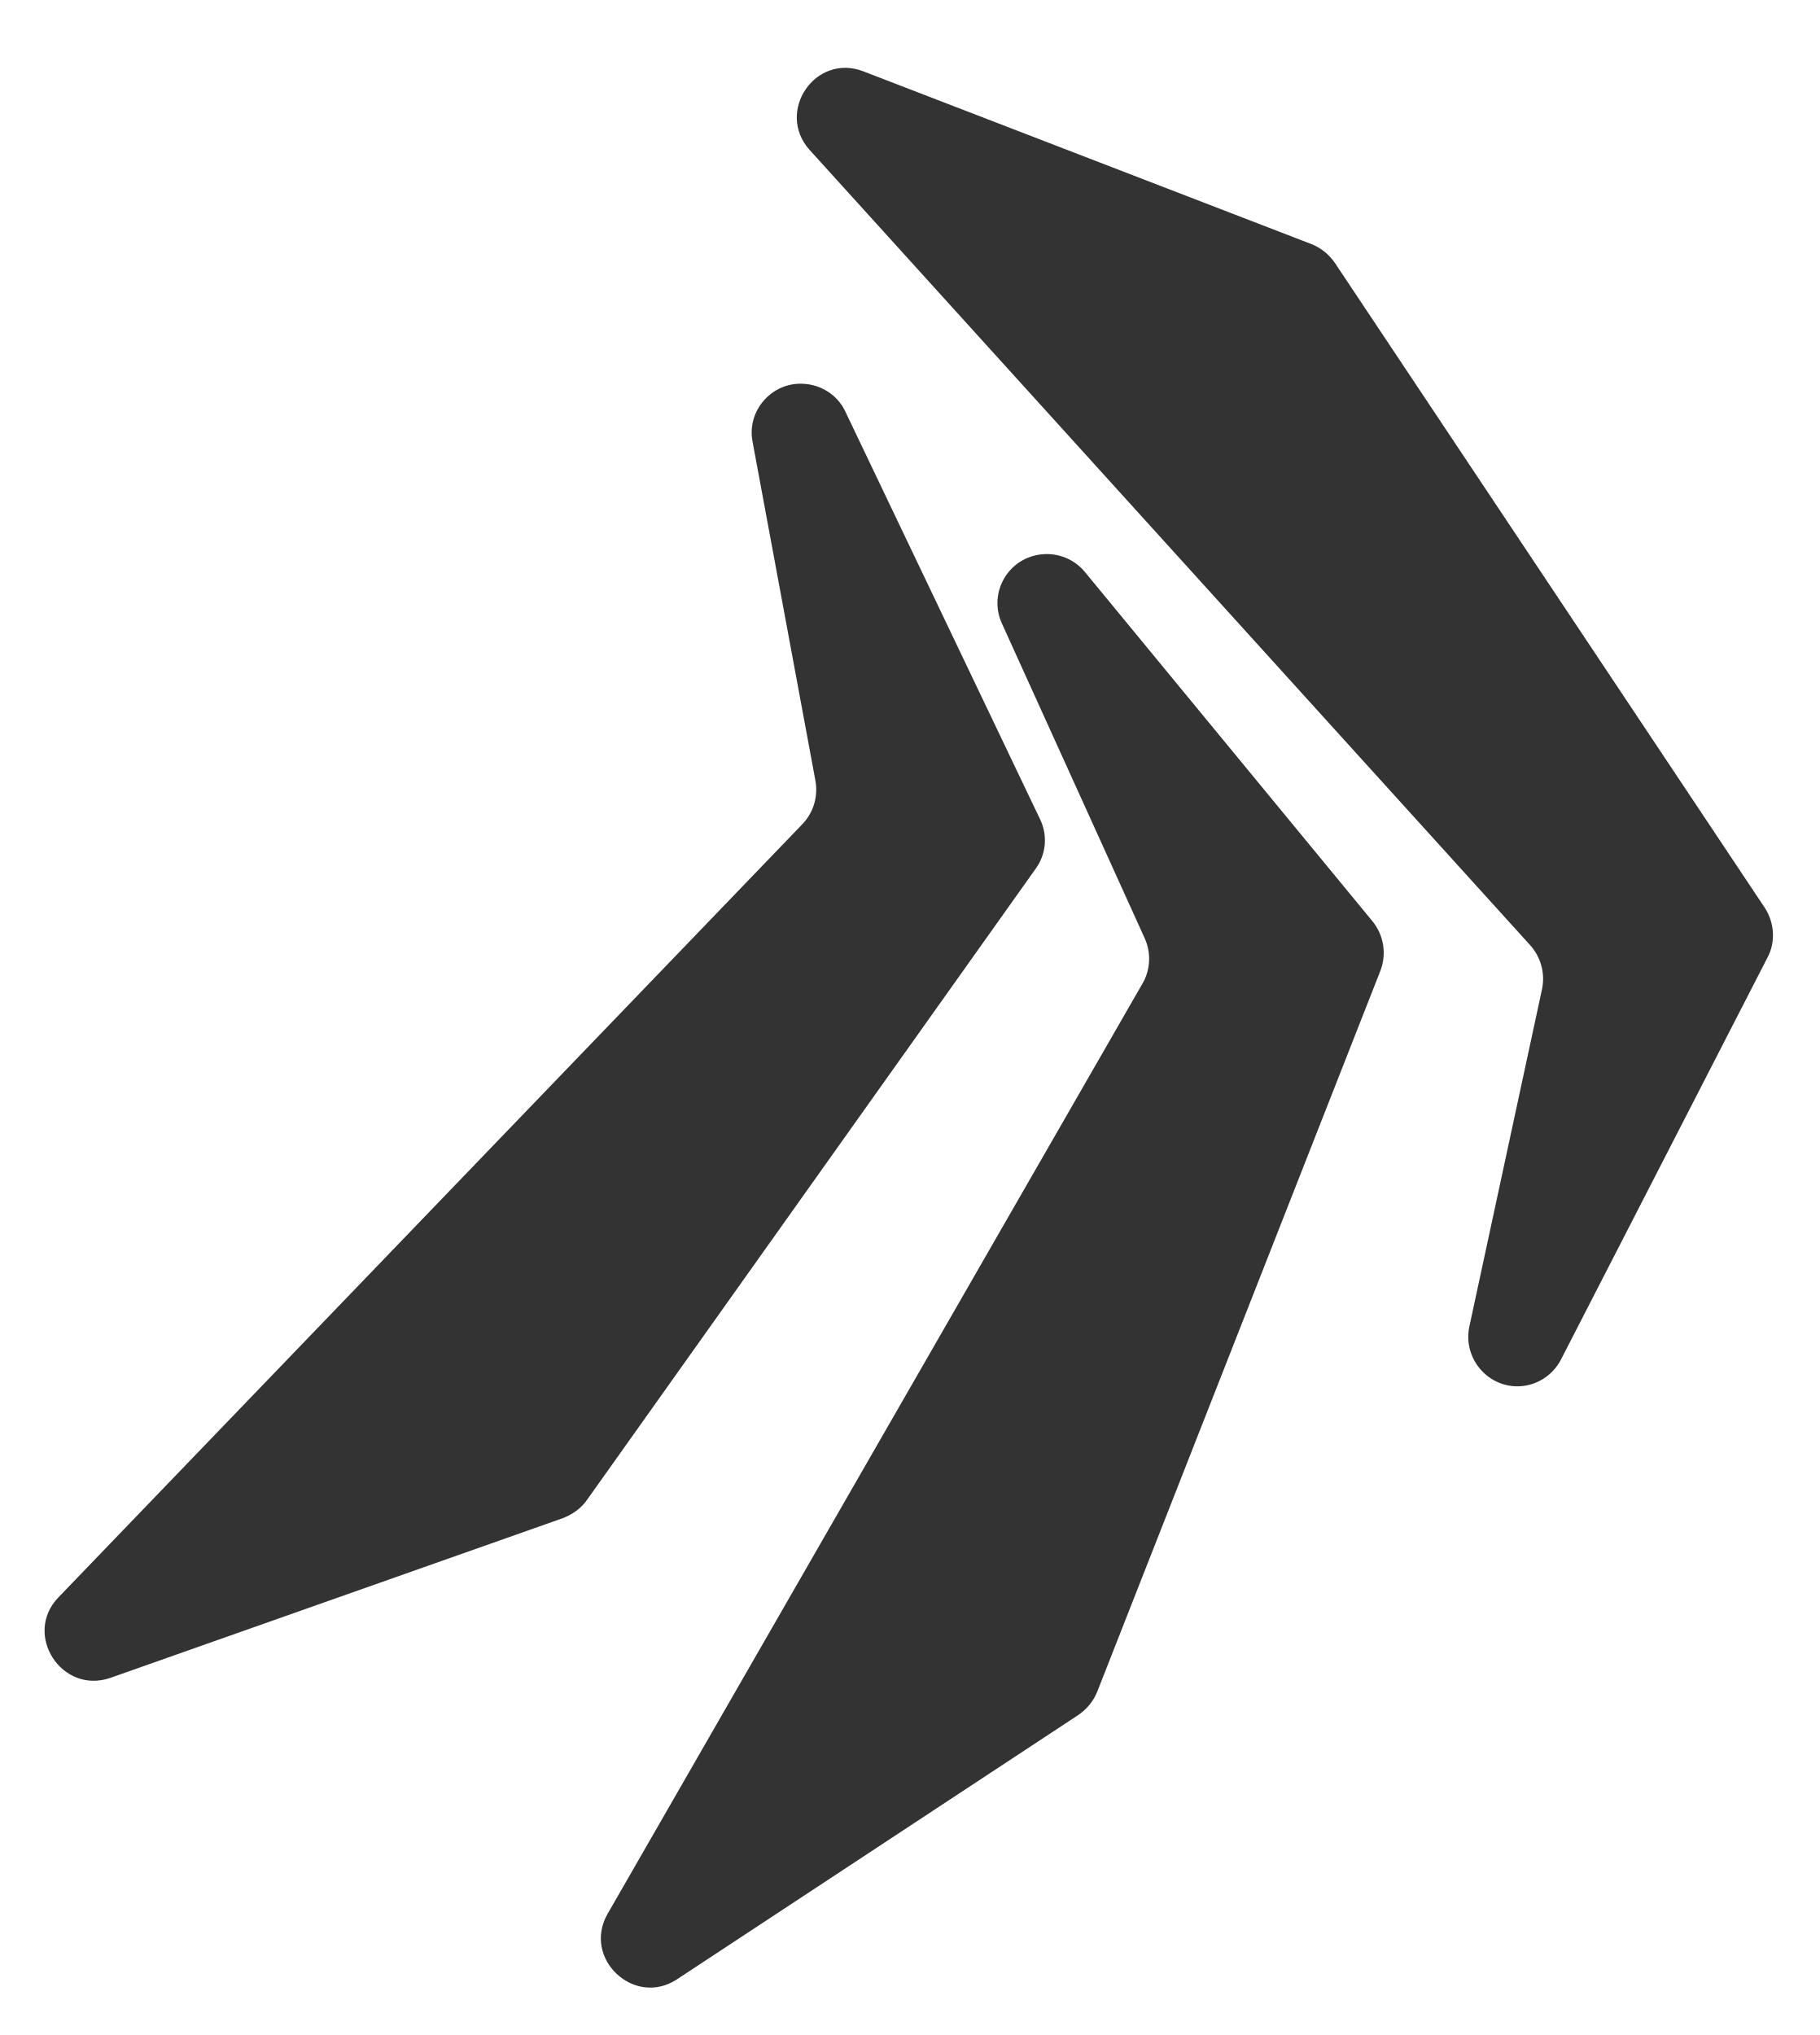
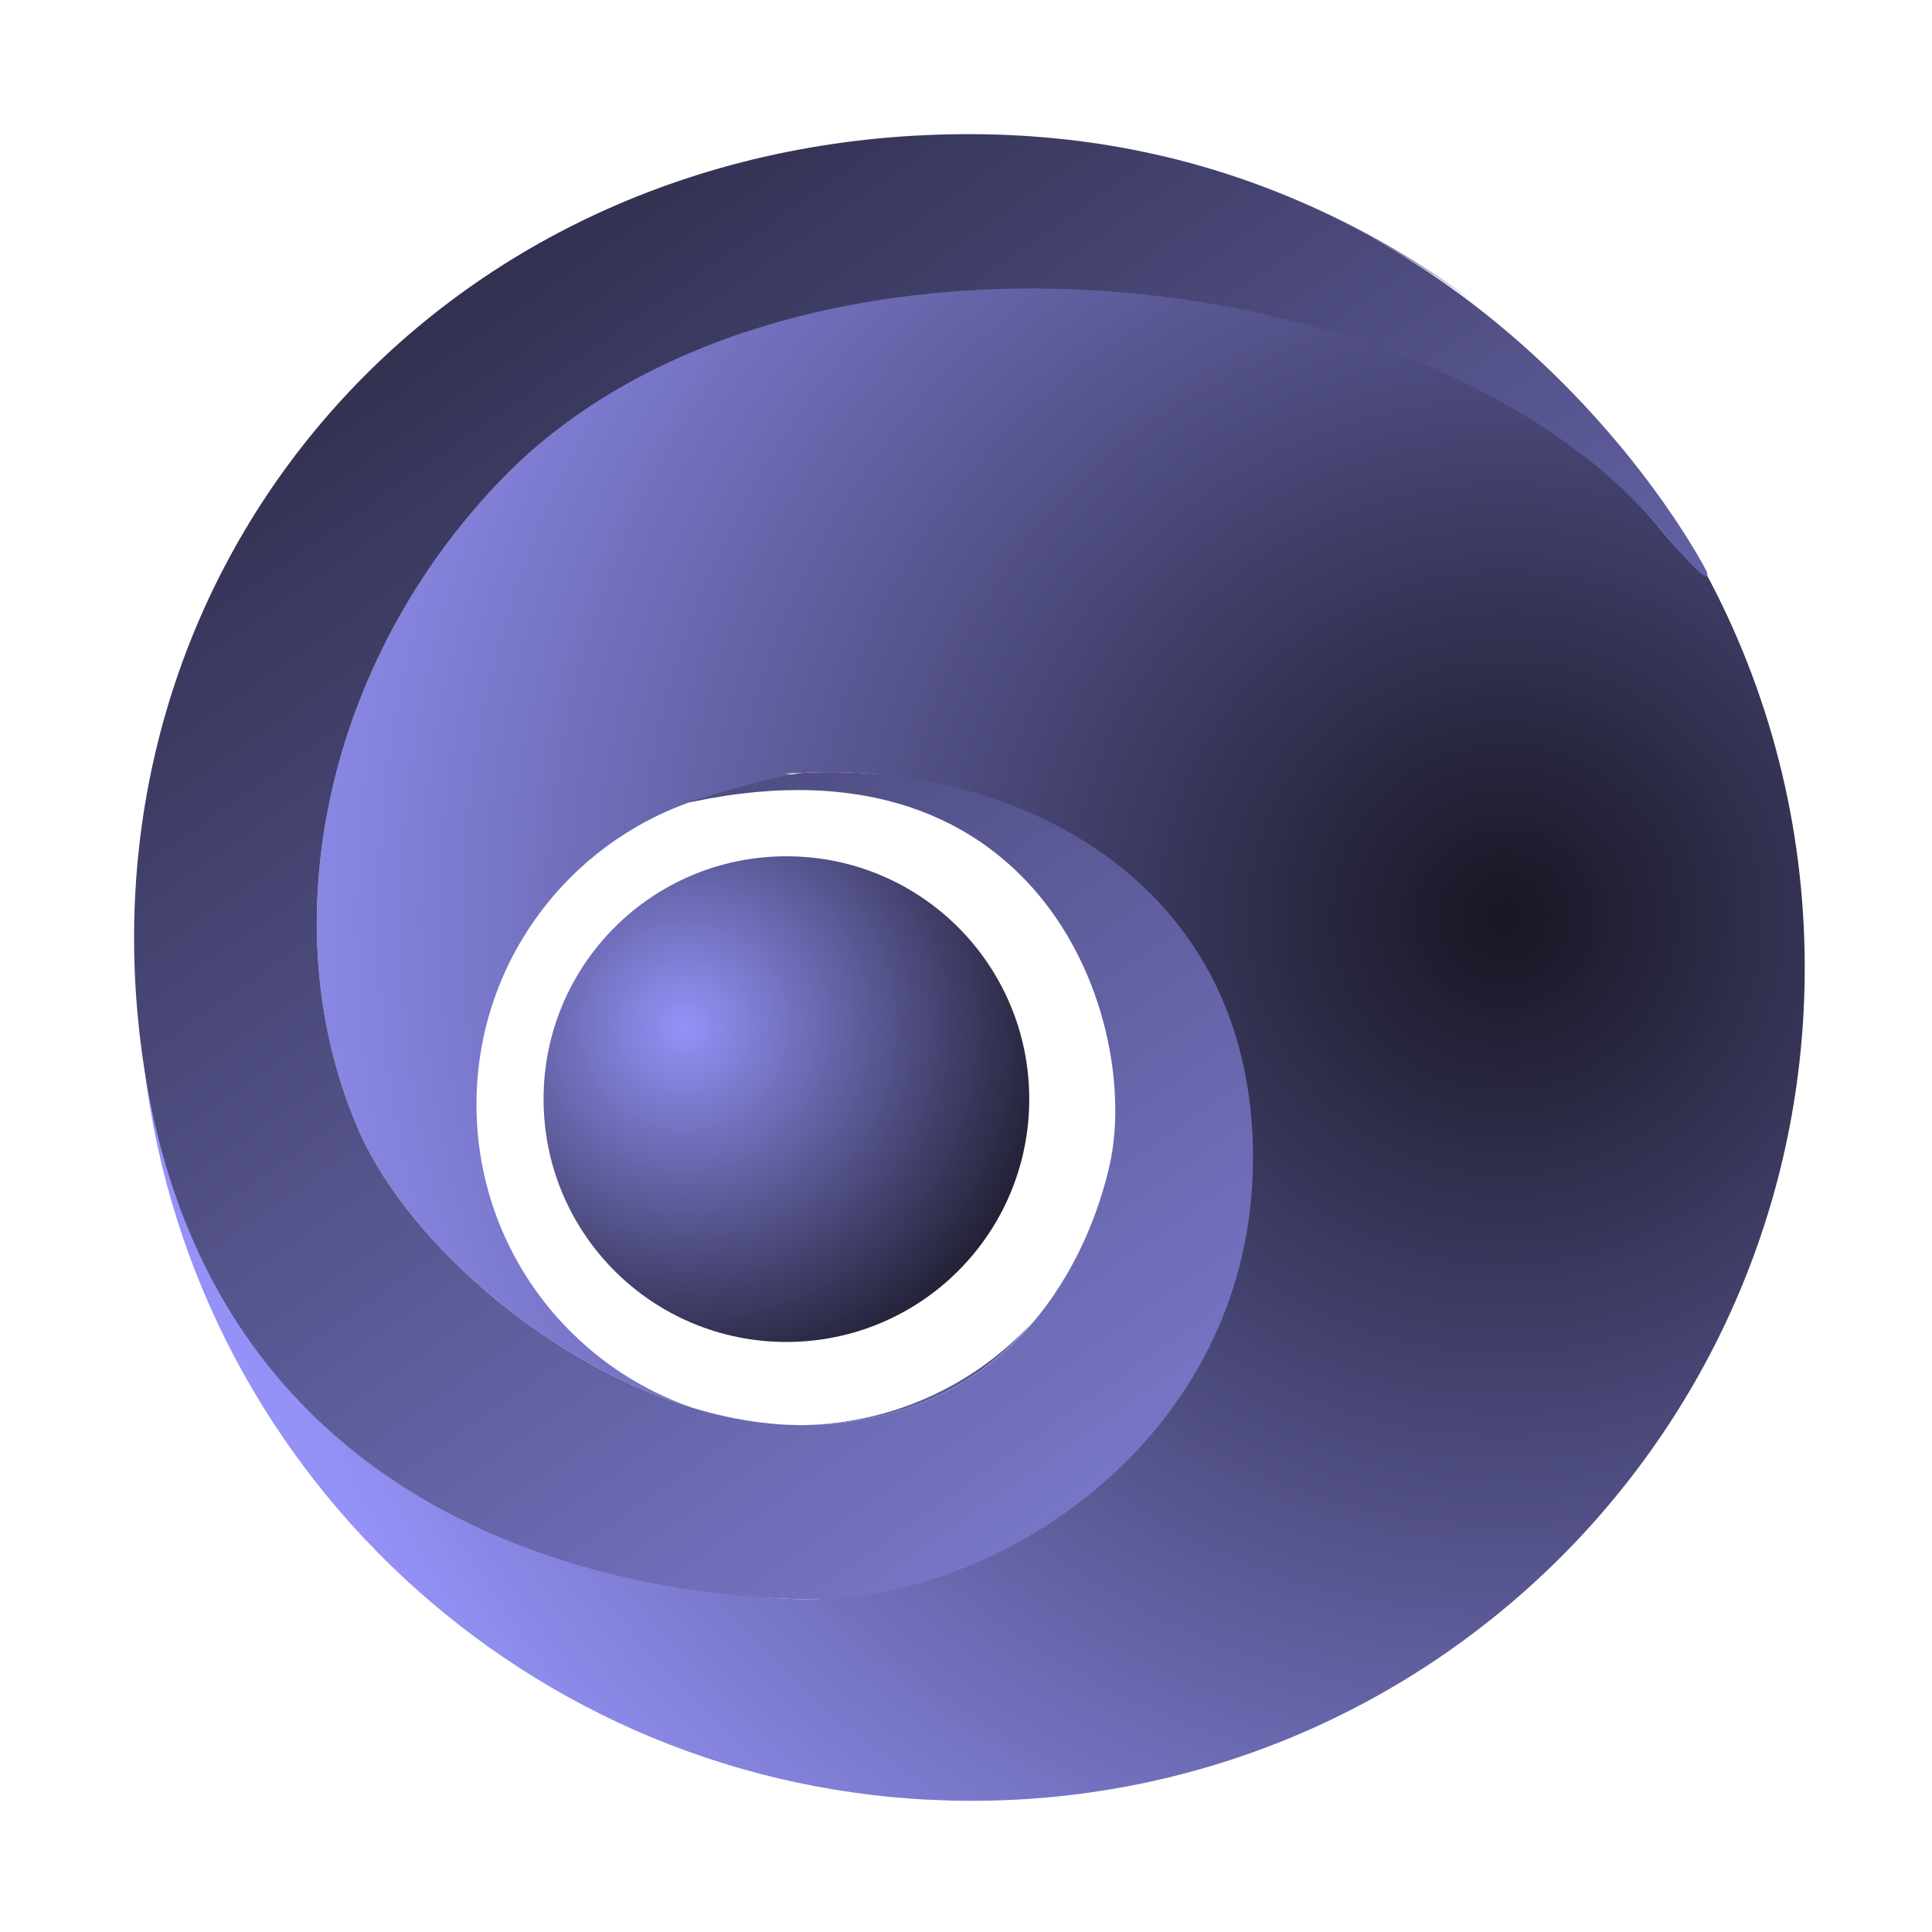
- <svg xmlns="http://www.w3.org/2000/svg" version="1.1" id="Calque_1" x="0px" y="0px" viewBox="0 0 280.3 313.4" style="enable-background:new 0 0 280.3 313.4;" xml:space="preserve">
-   <style type="text/css">
- 	.st0{fill:#333333;}
- </style>
-   <path class="st0" d="M124.7,23.1l111,122.5c1.6,1.8,2.3,4.3,1.8,6.7l-11.2,52c-1,4.7,2.6,9.2,7.4,9.2h0c2.8,0,5.4-1.6,6.7-4.1  l31.8-61.9c1.3-2.4,1.1-5.4-0.4-7.7l-66.2-99.3c-0.9-1.3-2.1-2.3-3.6-2.9l-69-26.6C125.6,8.1,119.4,17.2,124.7,23.1z" />
-   <path class="st0" d="M9,246l114.6-119.1c1.7-1.8,2.4-4.2,2-6.6l-9.7-52.3c-0.9-4.7,2.9-9.1,7.7-8.9h0c2.8,0.1,5.4,1.7,6.6,4.3  l30,62.8c1.2,2.5,0.9,5.4-0.7,7.6L90.4,231c-0.9,1.3-2.2,2.2-3.7,2.8L17,258.4C9.5,261,3.5,251.7,9,246z" />
-   <path class="st0" d="M93.6,294.7L176,151.4c1.2-2.1,1.3-4.7,0.3-6.9l-22-48.5c-2-4.4,0.6-9.5,5.3-10.5h0c2.8-0.6,5.7,0.4,7.5,2.6  l44.3,53.8c1.7,2.1,2.2,5,1.2,7.6L169,260.5c-0.6,1.5-1.6,2.7-2.9,3.6l-61.8,40.7C97.7,309.2,89.6,301.6,93.6,294.7z" />
+ <svg xmlns="http://www.w3.org/2000/svg" viewBox="0 0 720 720" width="500" height="500">
+   <defs>
+     <radialGradient id="grd1" gradientUnits="userSpaceOnUse" cx="560.791" cy="341.979" r="515.509">
+       <stop offset="0" stop-color="#171623" />
+       <stop offset="0.94" stop-color="#9492f7" />
+     </radialGradient>
+     <linearGradient id="grd2" gradientUnits="userSpaceOnUse" x1="53.857" y1="-48.28" x2="573.803" y2="694.28">
+       <stop offset="0" stop-color="#171623" />
+       <stop offset="1" stop-color="#9492f7" />
+     </linearGradient>
+     <radialGradient id="grd3" gradientUnits="userSpaceOnUse" cx="255.061" cy="382.459" r="150.253">
+       <stop offset="0" stop-color="#9492f7" />
+       <stop offset="1" stop-color="#171623" />
+     </radialGradient>
+   </defs>
+   <style>
+ 		tspan { white-space:pre }
+ 		.shp0 { fill: url(#grd1) } 
+ 		.shp1 { fill: url(#grd2) } 
+ 		.shp2 { fill: url(#grd3) } 
+ 	</style>
+   <path id="Background copy" fill-rule="evenodd" class="shp0" d="M362.07 671.11C203.09 671.11 72.33 552.13 53.82 398.21C80.32 561.34 236.71 595.14 299.57 596C364.57 596.89 457.57 535 454.57 427.11C451.7 323.94 372.57 284 299.57 288C290.58 288.49 290.57 288 299.57 289.11C375.57 298.48 406.76 345.59 414.31 388.33C403.51 333.42 355.19 292.11 297.07 292.11C230.99 292.11 177.57 345.53 177.57 411.61C177.57 464.2 211.4 508.77 258.53 524.78C203.53 508.21 151.36 461.97 133.57 421C100.57 345 121 246.45 187.57 178C293.57 69 529.55 88.57 618.57 197C627.45 207.81 632.99 212.61 635.35 212.89C659.1 256.8 672.57 307.11 672.57 360.61C672.57 532.32 533.78 671.11 362.07 671.11ZM303.57 531C301.98 531.07 300.39 531.1 298.79 531.1C332.72 530.62 363.18 516.07 384.63 493C367.5 513.11 341.76 529.42 303.57 531ZM428.17 57.14C472.28 66.67 512.88 85.55 547.79 111.61C515.77 88.48 475.61 67.62 428.17 57.14Z" />
+   <path id="Shape 2 copy" class="shp1" d="M257.92 298.83C389.39 271.07 425.24 381.72 413.57 434C405.96 468.09 378.57 527.89 303.57 531C234.6 533.86 156.22 473.16 133.57 421C100.57 345 121 246.45 187.57 178C293.57 69 533.64 95.09 618.57 197C640.65 223.49 635.85 212.62 635.85 212.62C635.85 212.62 553.42 50.8 362.57 50C169.02 49.18 33.57 203.22 51.57 381.11C69.57 559 216.45 594.32 299.57 596C372.12 597.47 469.9 534.45 466.9 426.55C464.03 323.39 372.57 284 299.57 288C290.58 288.49 249.05 300.7 257.92 298.83Z" />
+   <path id="Layer 1" fill-rule="evenodd" class="shp2" d="M293.07 500.11C243.02 500.11 202.57 459.66 202.57 409.61C202.57 359.56 243.02 319.11 293.07 319.11C343.12 319.11 383.57 359.56 383.57 409.61C383.57 459.66 343.12 500.11 293.07 500.11Z" />
</svg>
